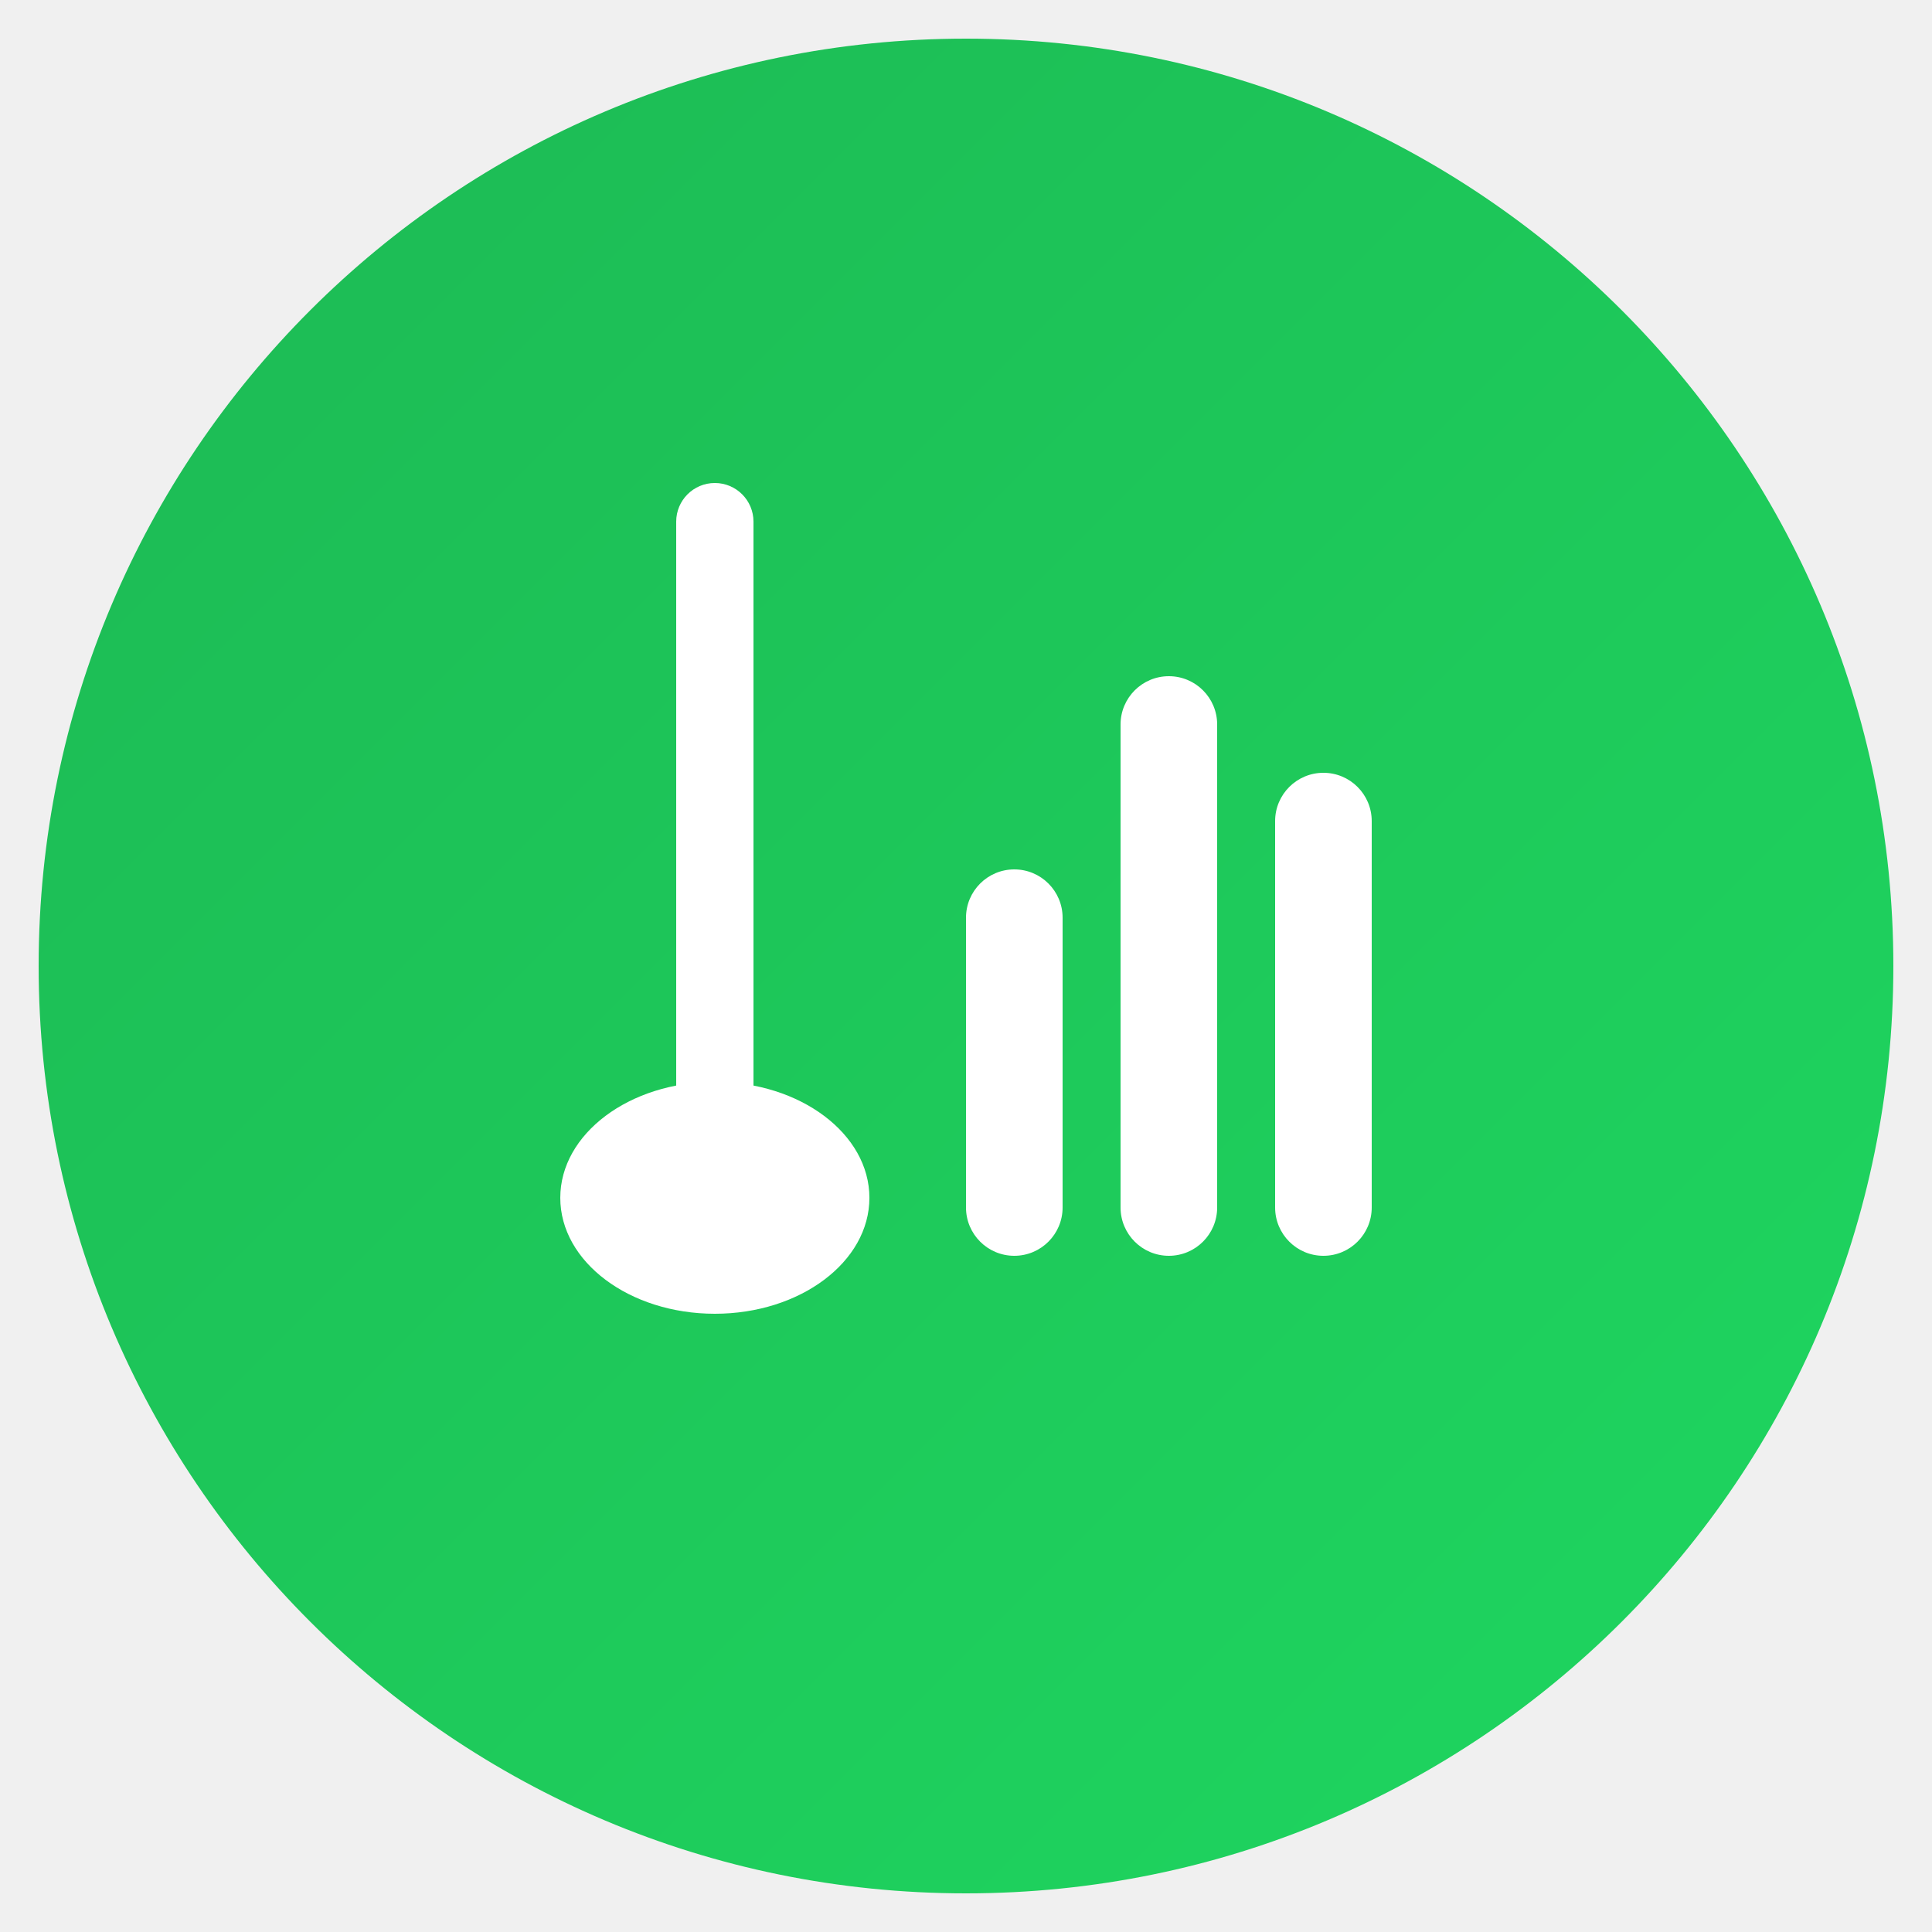
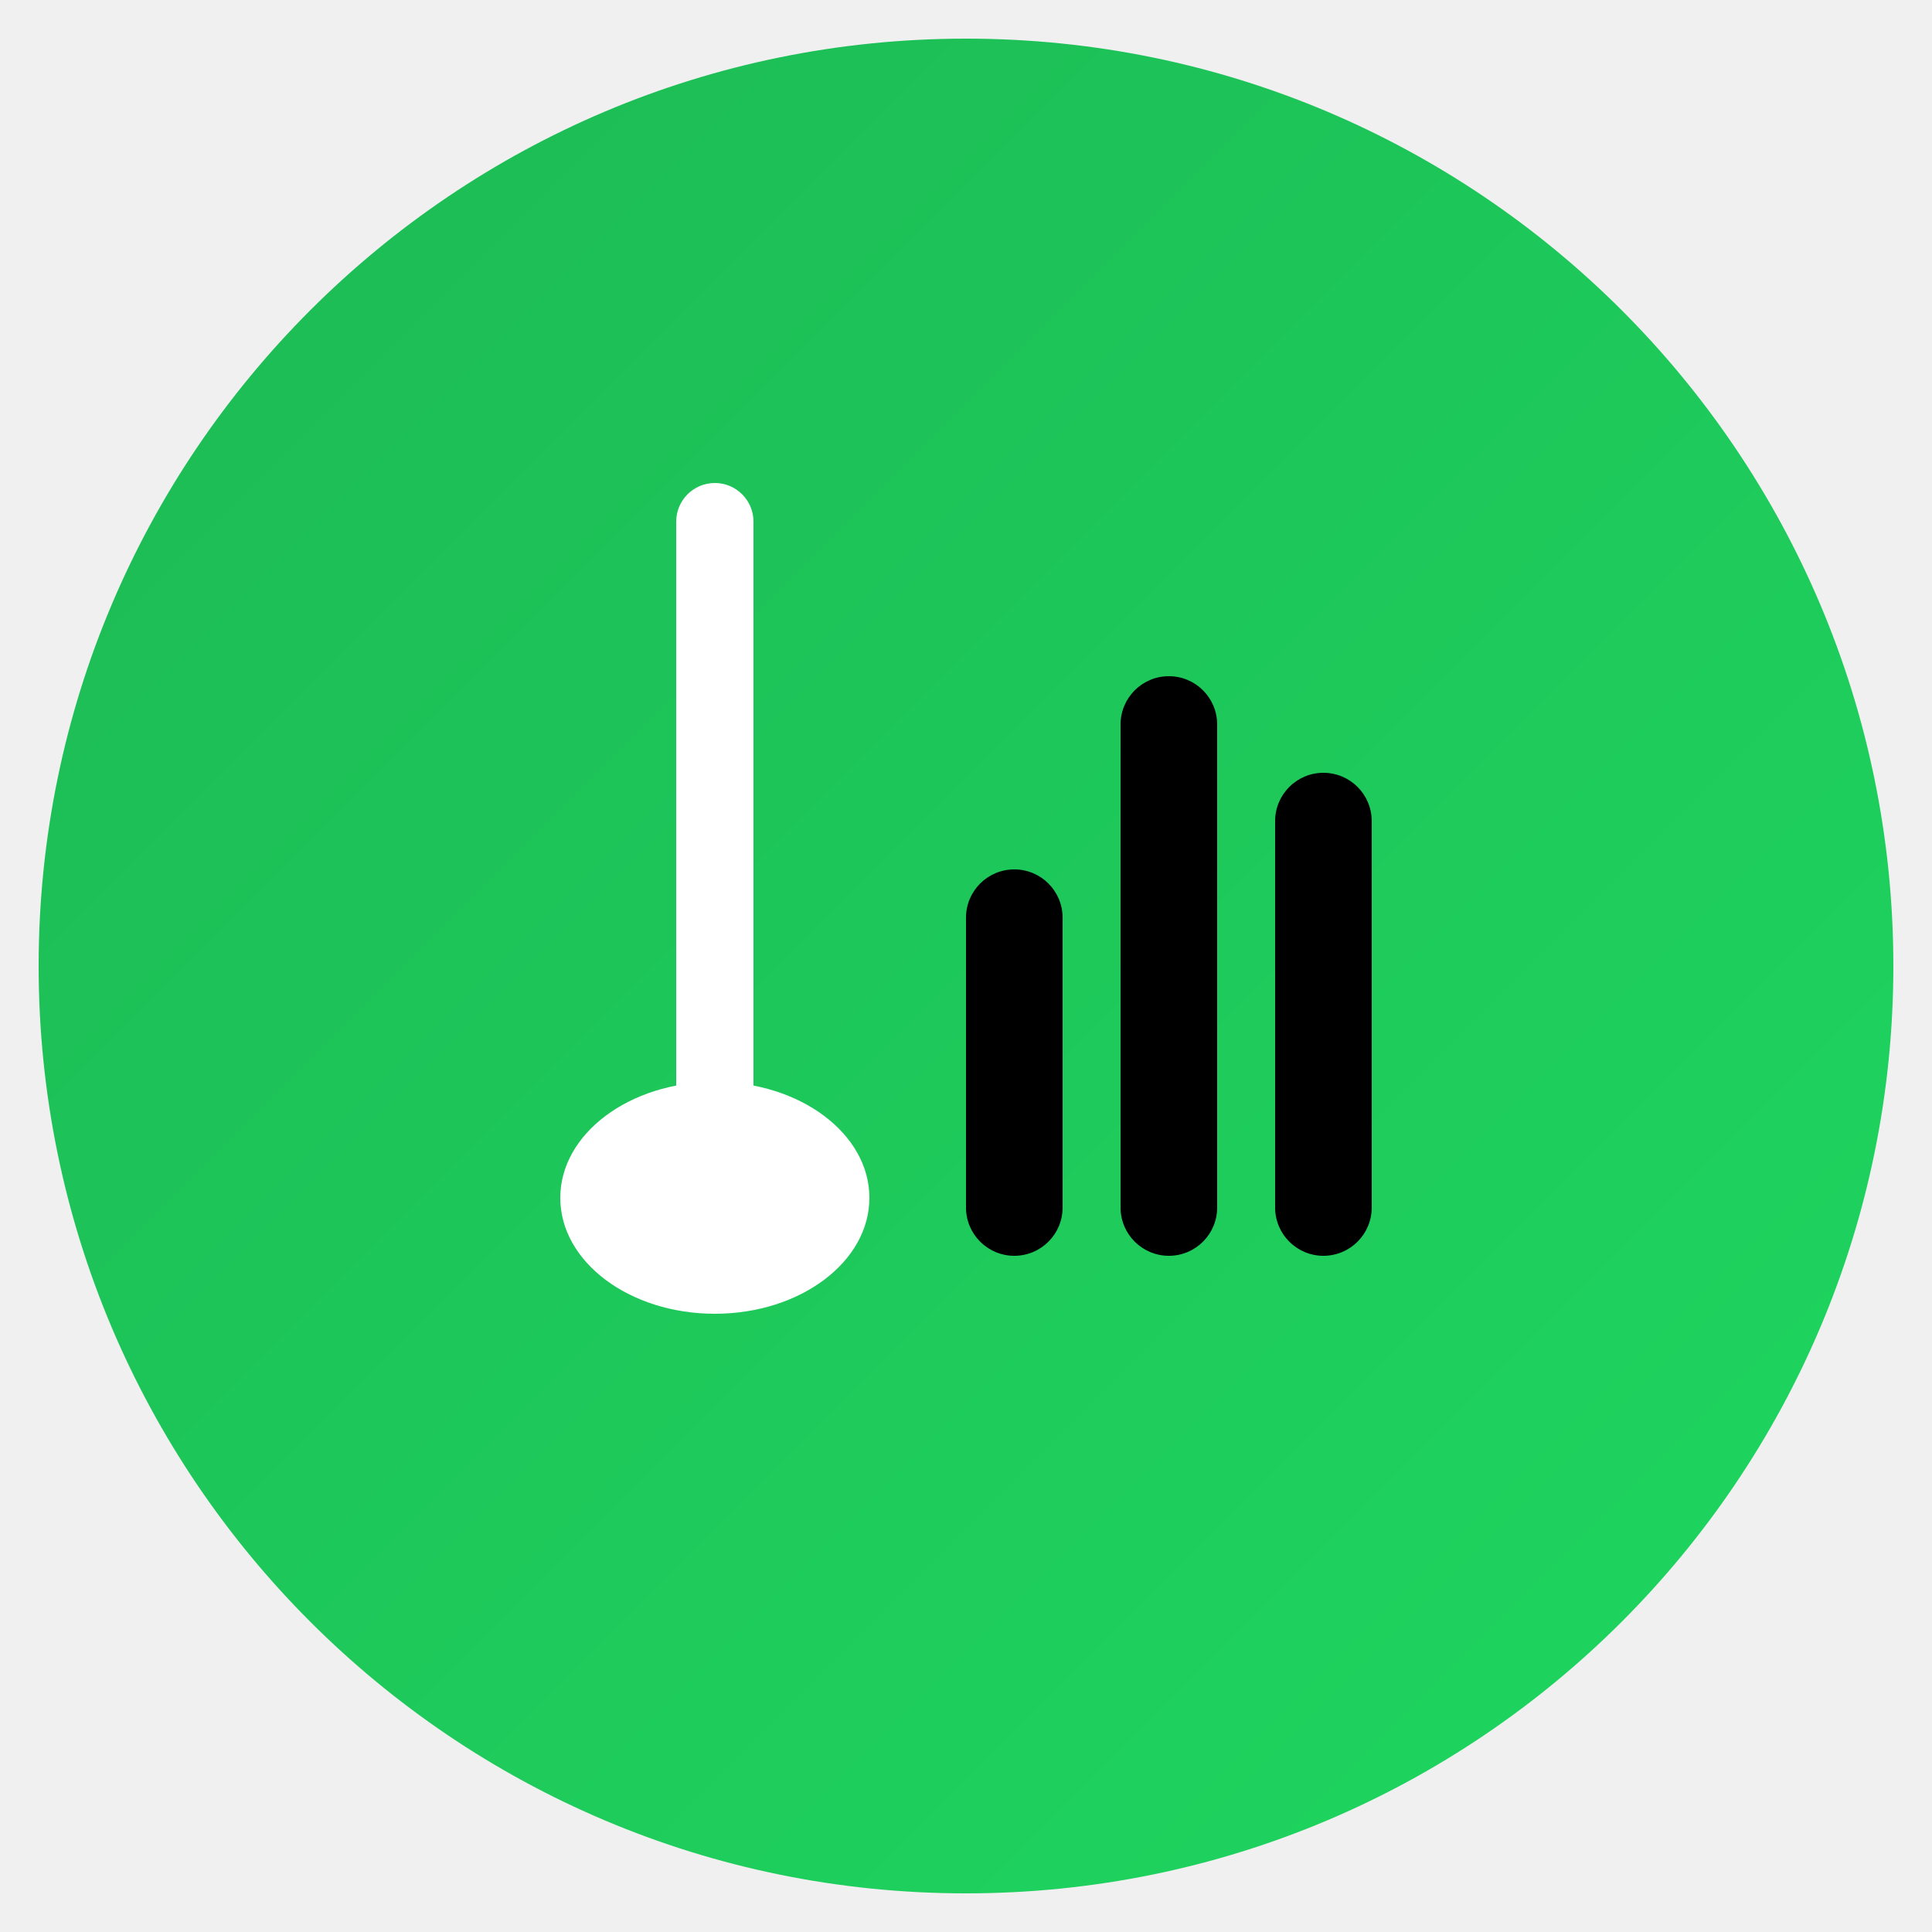
<svg xmlns="http://www.w3.org/2000/svg" viewBox="0 0 100 100">
  <defs>
    <linearGradient id="bg" x1="0%" y1="0%" x2="100%" y2="100%">
      <stop offset="0%" style="stop-color:#1DB954;stop-opacity:1" />
      <stop offset="100%" style="stop-color:#1ed760;stop-opacity:1" />
    </linearGradient>
  </defs>
  <circle cx="50" cy="50" r="48" fill="url(#bg)" />
  <rect x="35" y="25" width="4" height="35" fill="white" rx="2" />
  <ellipse cx="37" cy="62" rx="8" ry="6" fill="white" />
-   <rect x="50" y="45" width="5" height="20" fill="white" rx="2.5" />
-   <rect x="58" y="35" width="5" height="30" fill="white" rx="2.5" />
-   <rect x="66" y="40" width="5" height="25" fill="white" rx="2.5" />
+   <rect x="50" y="45" width="5" height="20" fill="#000000" rx="2.5" />
+   <rect x="58" y="35" width="5" height="30" fill="#000000" rx="2.5" />
+   <rect x="66" y="40" width="5" height="25" fill="#000000" rx="2.5" />
</svg>
